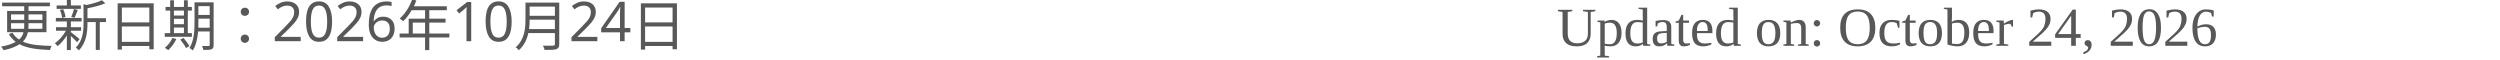
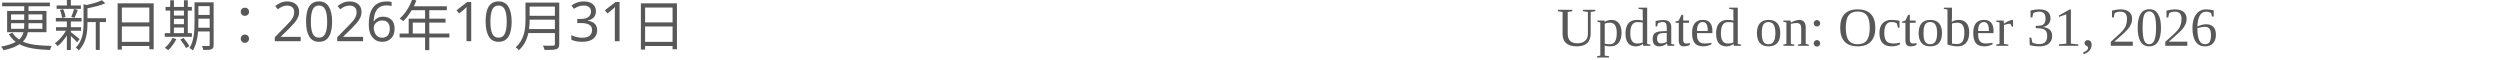
<svg xmlns="http://www.w3.org/2000/svg" width="546px" height="13px" viewBox="0 0 546 13" version="1.1">
  <g id="页面-1" stroke="none" stroke-width="1" fill="none" fill-rule="evenodd" font-family="STSongti-SC-Regular, Songti SC" font-size="12" font-weight="normal" letter-spacing="-0.05" line-spacing="17">
-     <text id="更新日期：2026年10月24日-Stati" fill="#585858">
-       <tspan x="-0.322" y="10">更新日期：2026年10月24日                                                                                          </tspan>
-       <tspan x="340" y="10" font-family="TimesNewRomanPSMT, Times New Roman">Updated on: October 24, 2026</tspan>
+     <text id="更新日期：2026年10月31日-Stati" fill="#585858">
+       <tspan x="-0.322" y="10">更新日期：2026年10月31日                                                                                          </tspan>
+       <tspan x="340" y="10" font-family="TimesNewRomanPSMT, Times New Roman">Updated on: October 31, 2026</tspan>
    </text>
  </g>
</svg>
